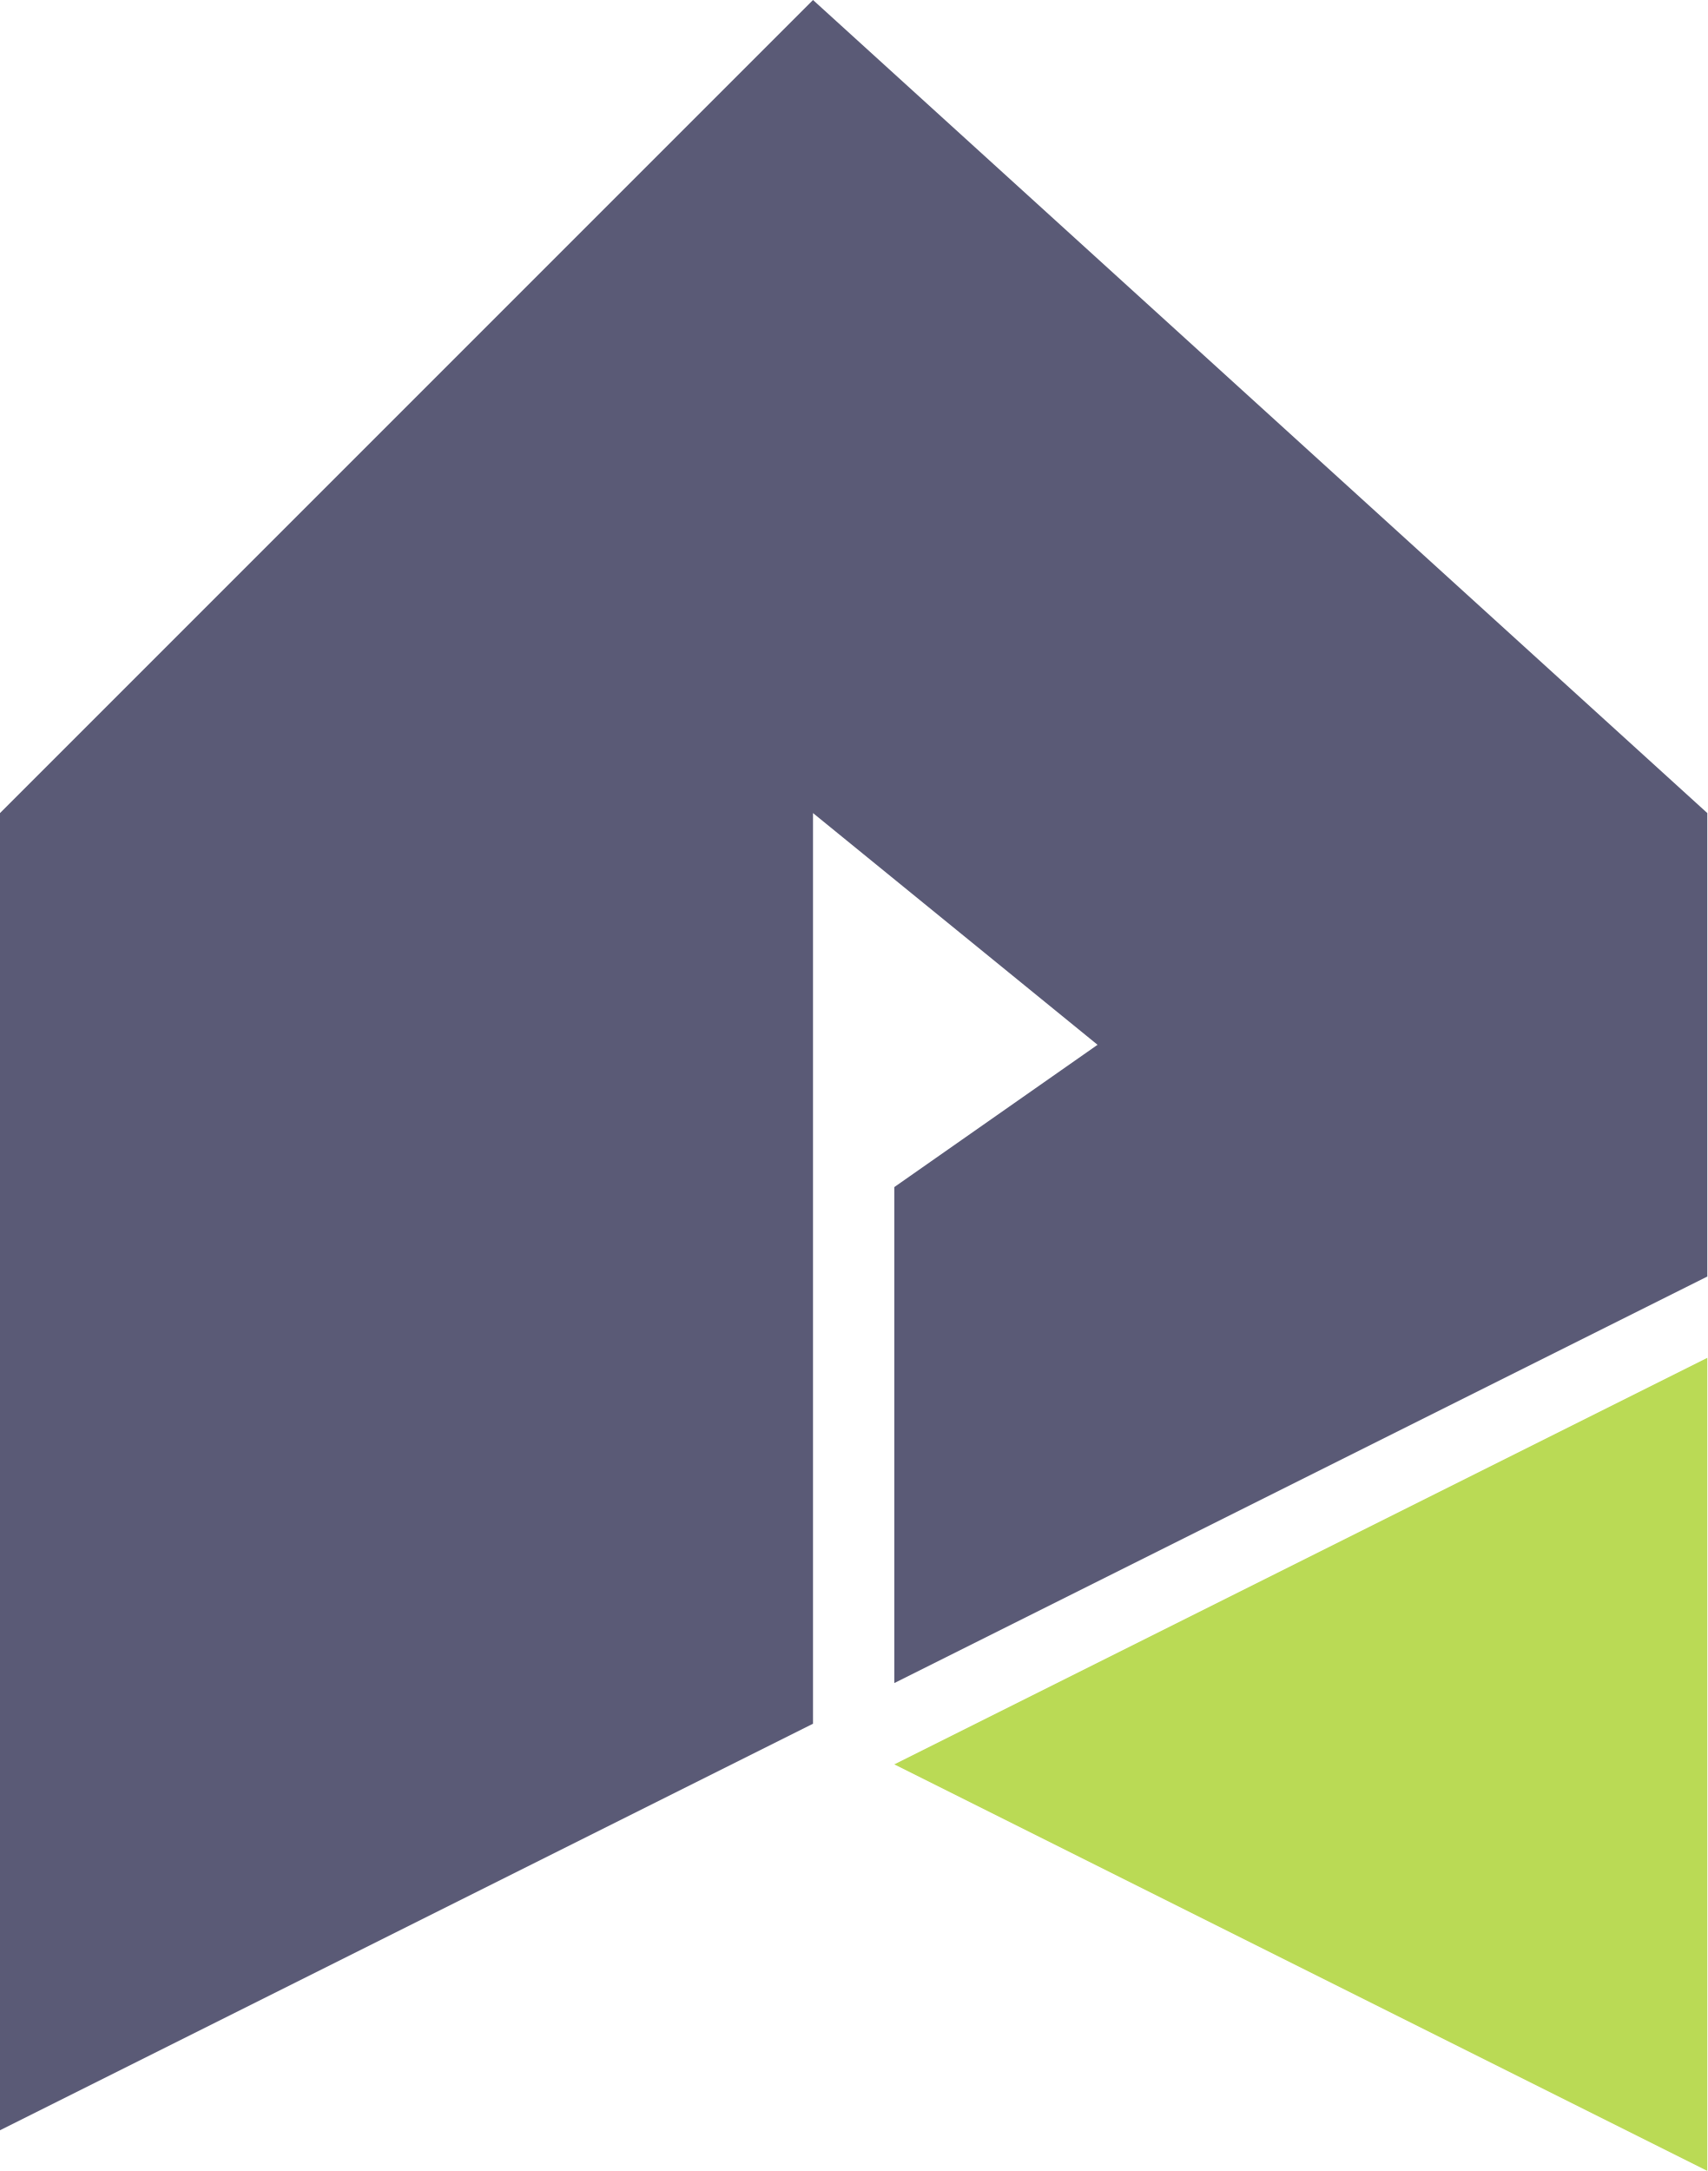
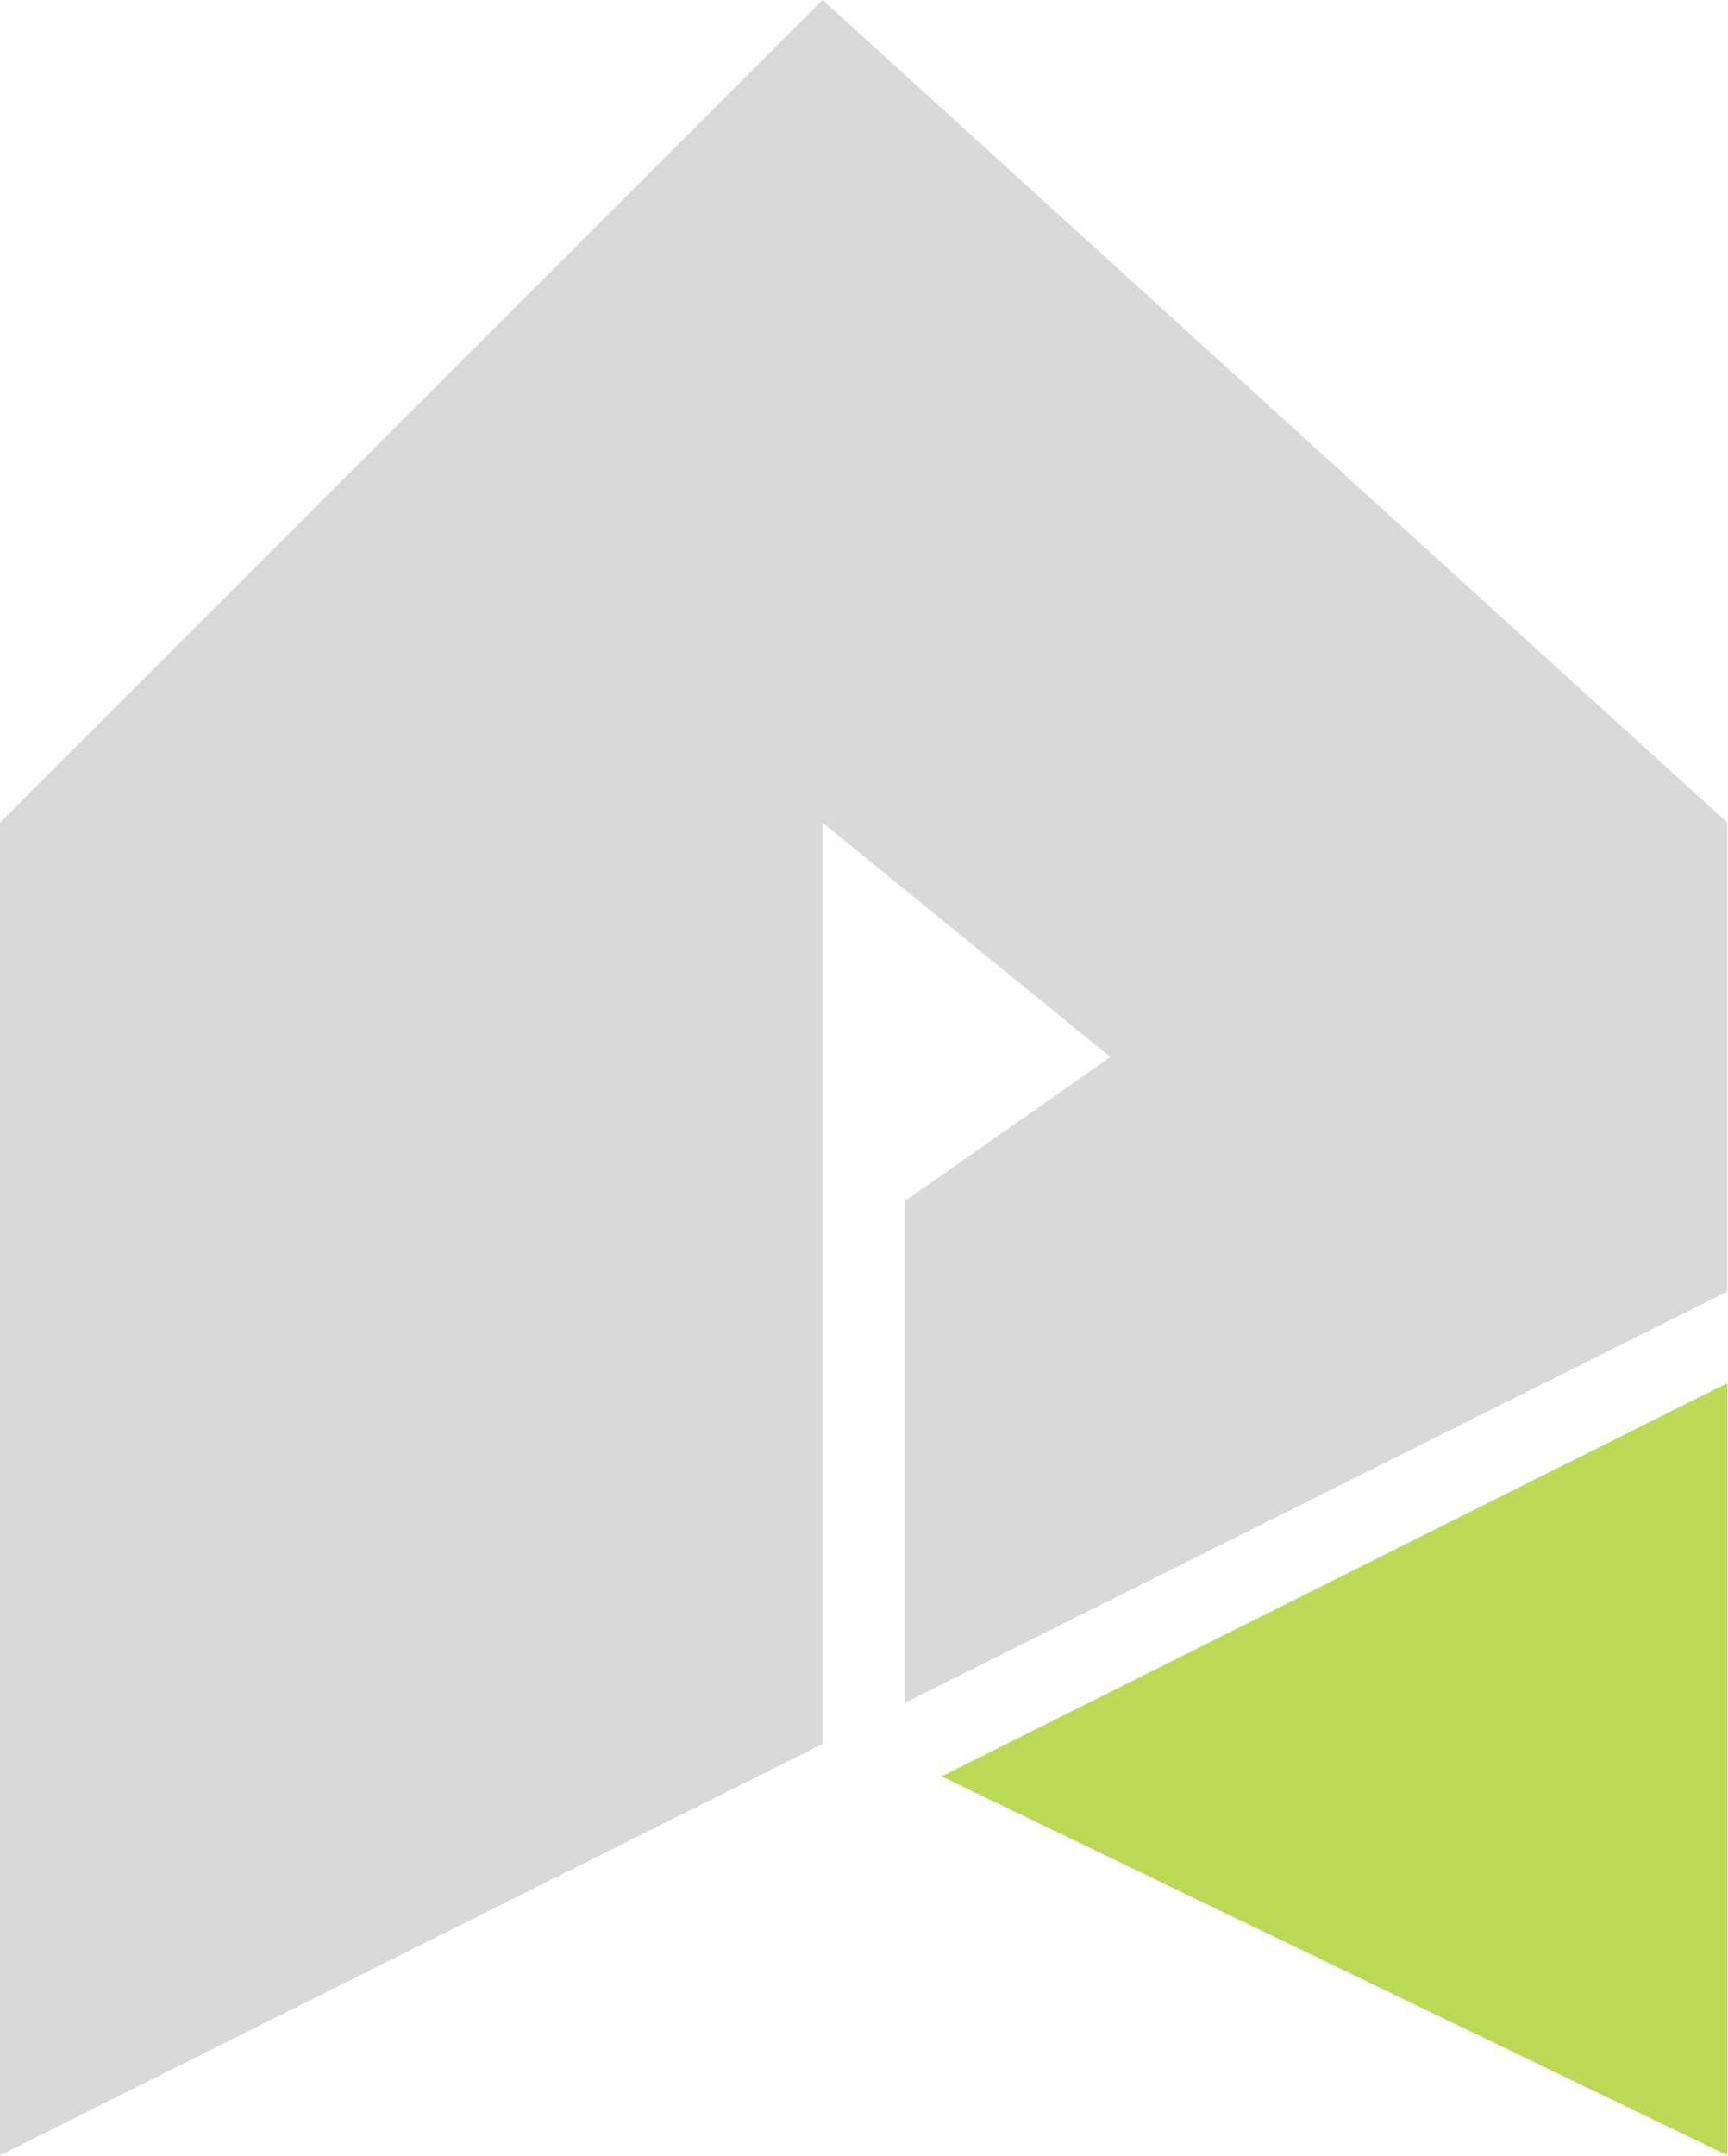
- <svg xmlns="http://www.w3.org/2000/svg" width="512" height="651" viewBox="0 0 512 651" fill="none">
-   <path d="M243.81 0L512 243.81V382.781L268.19 504.686V355.962L329.143 313.295L243.81 243.81V516.876L0 638.781V243.81L243.81 0Z" fill="#5A5A76" />
-   <path d="M512 407.162V650.971L268.19 529.067L512 407.162Z" fill="#BADA55" />
+ <svg xmlns="http://www.w3.org/2000/svg" width="512" height="639" viewBox="0 0 512 639" fill="none">
+   <path d="M243.81 0L512 243.81V382.781L268.19 504.686V355.962L329.143 313.295L243.81 243.81V516.876L0 638.781V243.81L243.81 0Z" fill="#D9D9D9" />
+   <path d="M512 409.94V638.781L279.09 526.49L512 409.94Z" fill="#BADA55" />
</svg>
